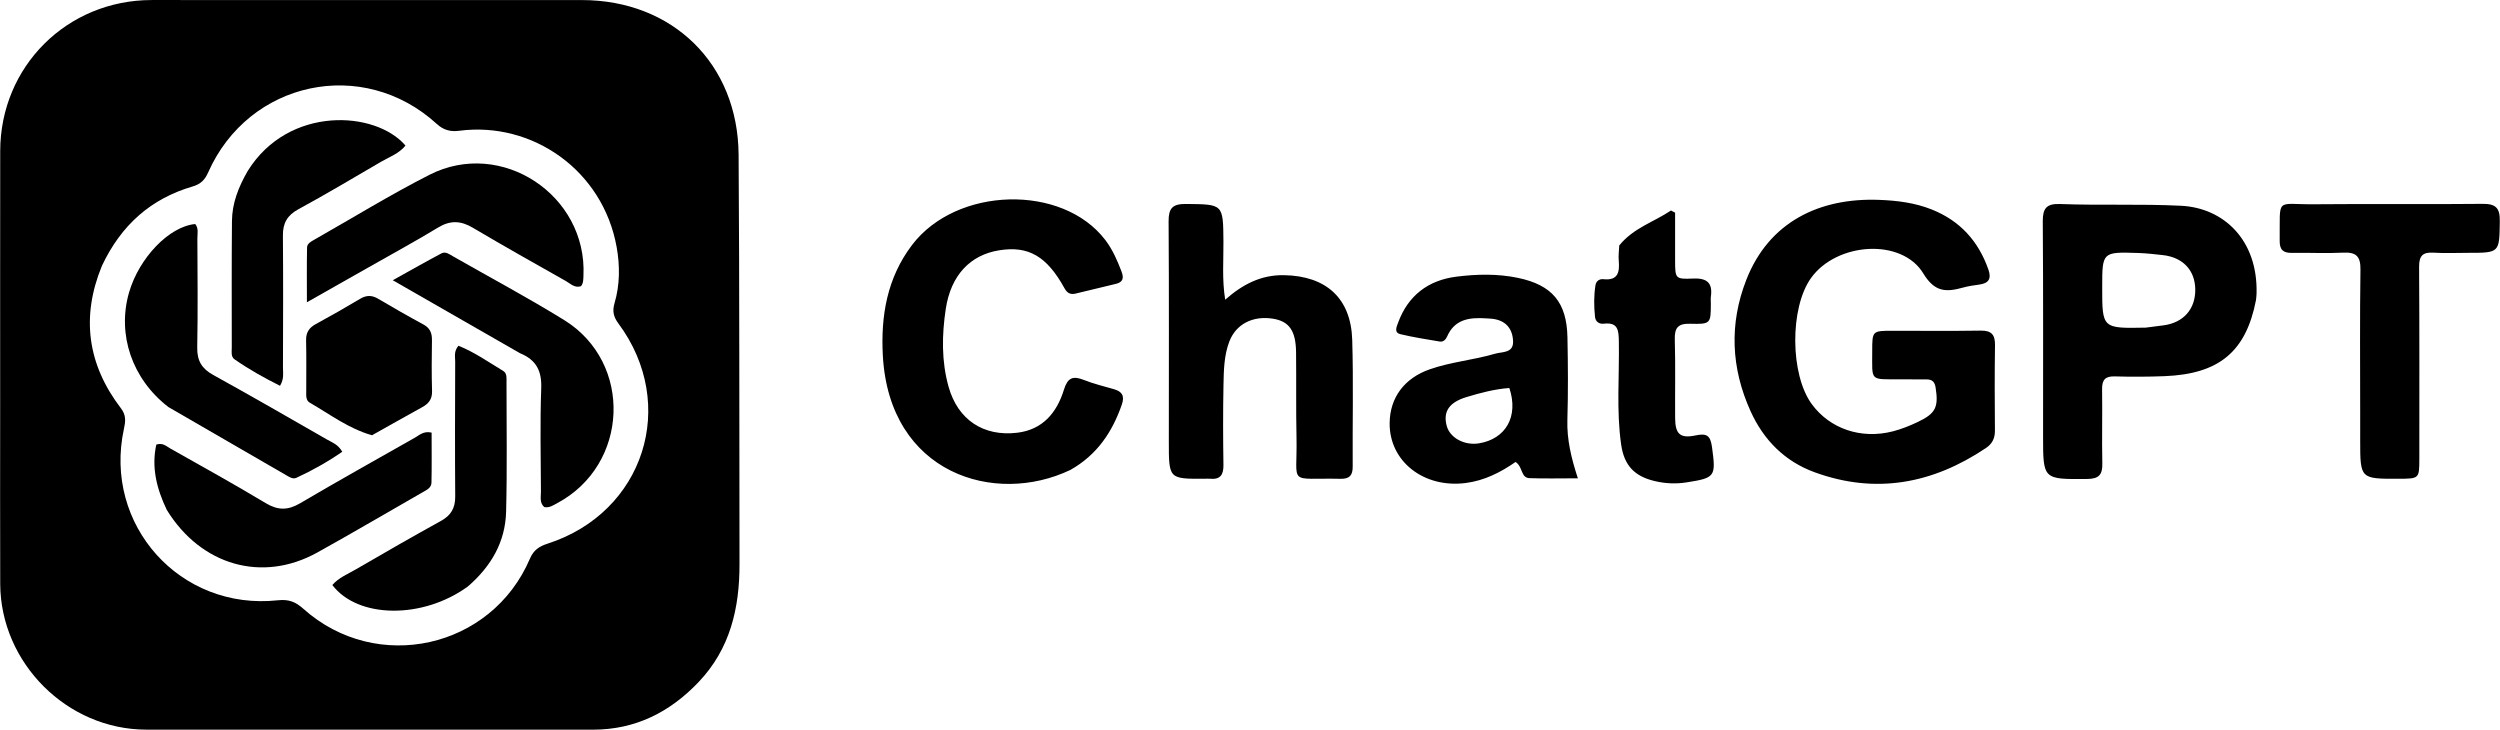
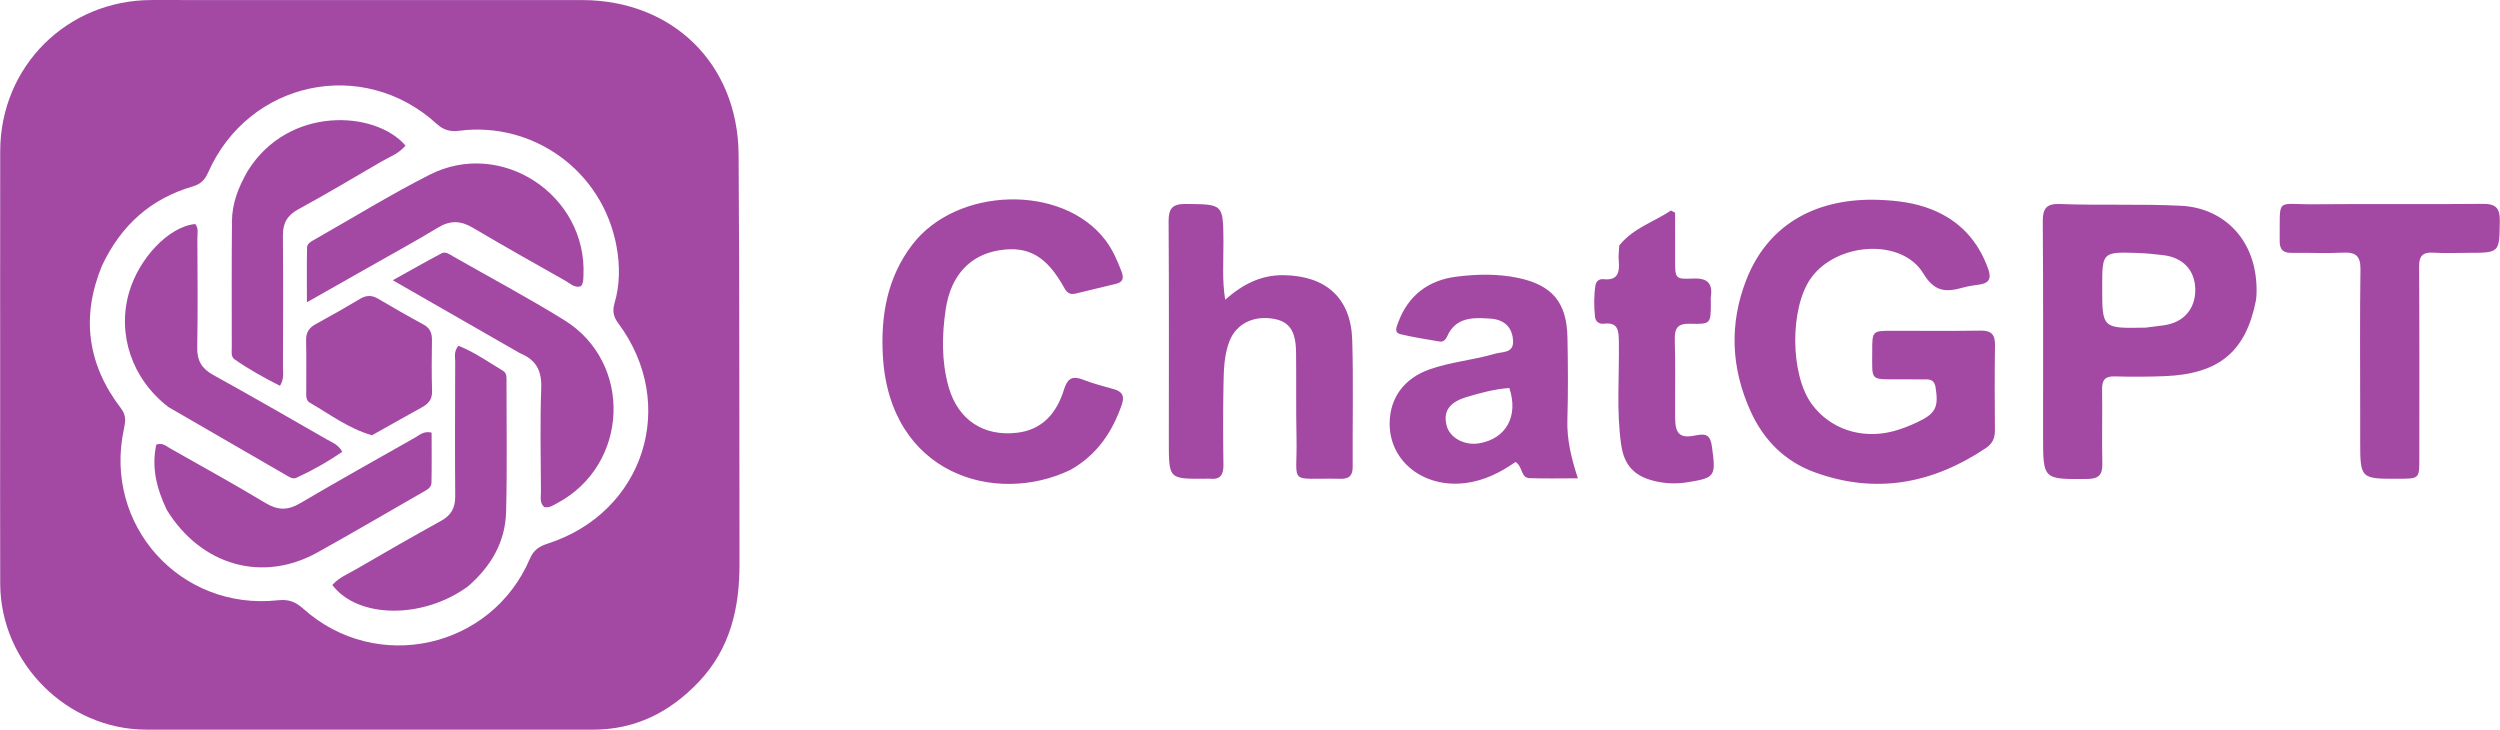
<svg xmlns="http://www.w3.org/2000/svg" height="-344" viewBox="56.632 381.702 906.876 264.715" width="2500">
-   <path d="m56.692 529c.002-31.163-.027-61.826.016-92.489.044-30.7 24.229-54.79 54.984-54.797 51.994-.012 103.987.007 155.981.01 32.903.002 56.654 23.087 56.888 56.08.352 49.488.21 98.98.327 148.47.037 15.998-3.376 30.764-14.775 42.775-10.442 11.003-22.98 17.351-38.432 17.344-53.993-.026-107.987.024-161.98-.013-28.704-.02-52.881-24.156-52.989-52.888-.08-21.33-.018-42.661-.02-64.492m36.914-50.872c-7.633 18.562-5.244 35.834 6.913 51.7 1.914 2.498 1.663 4.727 1.072 7.443-7.58 34.81 20.365 66.036 55.857 62.182 3.99-.433 6.435.593 9.239 3.098 26.543 23.72 68.247 14.479 82.183-18.214 1.349-3.165 3.428-4.465 6.471-5.449 34.93-11.295 47.479-50.421 25.601-79.873-1.785-2.404-2.227-4.494-1.388-7.337 1.97-6.67 1.973-13.618.775-20.32-4.99-27.924-30.653-45.673-57.108-42.222-3.144.41-5.646-.188-8.159-2.485-26.77-24.472-68.24-15.636-82.938 17.639-1.18 2.672-2.706 4.202-5.573 5.04-15.09 4.416-25.921 13.898-32.945 28.798zm652.414 41.178c-11.306-.059-10.228.905-10.24-10.12-.008-7.474.017-7.487 7.324-7.493 10.66-.01 21.322.113 31.98-.059 3.921-.063 5.296 1.434 5.236 5.283-.16 10.325-.111 20.654-.029 30.98.022 2.771-.948 4.776-3.231 6.308-19.31 12.963-39.98 16.902-62.17 8.811-10.82-3.944-18.488-11.665-23.245-22.166-7.08-15.63-7.772-31.636-1.565-47.573 8.2-21.054 26.514-29.89 48.19-29.075 6.477.244 12.924 1.029 19.066 3.475 10.255 4.083 16.931 11.428 20.573 21.76 1.19 3.375.15 5.03-3.301 5.496-1.976.266-3.969.56-5.886 1.088-6.038 1.665-10.219 1.792-14.42-5.142-7.815-12.896-31.443-11.323-40.746 1.716-7.729 10.833-7.562 35.022.315 45.725 6.587 8.95 17.891 12.815 29.429 9.843 3.039-.783 6.013-1.978 8.86-3.317 6.677-3.138 7.732-5.448 6.61-12.6-.324-2.063-1.287-2.918-3.265-2.914-2.998.006-5.996-.016-9.484-.026zm128.98-28.776c-3.633 18.776-13.405 26.854-33.224 27.628-5.988.234-11.995.253-17.986.082-3.508-.1-4.679 1.258-4.624 4.68.142 8.991-.108 17.99.083 26.981.087 4.075-1.326 5.508-5.482 5.545-16.006.144-16.003.267-16.007-15.48-.006-25.985.084-51.97-.11-77.954-.035-4.757 1.392-6.488 6.243-6.303 14.633.556 29.272-.096 43.933.635 15.351.765 27.841 12.29 27.376 31.755-.016.666-.082 1.33-.202 2.431m-40.01 10.02c2.14-.275 4.28-.547 6.42-.825 7.29-.945 11.669-5.92 11.555-13.121-.109-6.904-4.512-11.562-11.768-12.364-2.969-.329-5.946-.67-8.928-.767-13.055-.429-13.056-.397-13.06 12.473-.004 14.916-.004 14.916 15.782 14.604zm-390.035 51.599c-27.45 13.149-65.733 1.388-68.072-41.446-.789-14.434 1.537-28.23 10.626-40.172 16.126-21.186 54.494-22.186 70.061-1.781 2.654 3.478 4.372 7.437 5.916 11.505.907 2.393.472 3.82-2.122 4.432-4.86 1.146-9.706 2.348-14.561 3.512-1.854.444-3.038-.143-4.027-1.937-6.428-11.65-13.093-15.465-23.686-13.766-10.474 1.68-17.526 9-19.38 21.263-1.423 9.404-1.592 18.963 1.024 28.26 3.358 11.935 12.634 18.139 24.929 16.655 9.274-1.12 14.365-7.342 16.921-15.64 1.336-4.338 3.242-5.074 7.18-3.518 3.55 1.402 7.298 2.312 10.978 3.373 2.996.864 3.907 2.478 2.828 5.587-3.447 9.933-8.943 18.191-18.615 23.673zm35.668-10.159c.002-26.992.1-53.486-.08-79.979-.032-4.755 1.414-6.366 6.25-6.32 13.601.13 13.53-.057 13.642 13.643.056 6.794-.557 13.622.633 21.087 6.351-5.594 13.023-9.043 21.347-8.9 15.206.262 24.276 8.282 24.736 23.467.464 15.315.072 30.656.17 45.985.021 3.203-1.189 4.483-4.404 4.414-19.526-.419-15.604 2.852-15.977-14.923-.217-10.327-.04-20.661-.16-30.991-.091-7.818-2.518-11.216-8.355-12.158-7.29-1.177-13.444 1.921-15.87 8.311-1.917 5.05-2 10.458-2.104 15.764-.19 9.66-.16 19.33-.015 28.991.053 3.6-1.186 5.356-4.906 4.985-.66-.066-1.332-.002-1.998.001-12.898.07-12.898.07-12.909-13.376zm115.109-44.8c-6.272-.439-11.478.432-14.163 6.59-.496 1.138-1.386 2.035-2.703 1.813-4.754-.802-9.532-1.54-14.215-2.661-2.414-.578-1.422-2.632-.868-4.144 3.621-9.889 10.926-15.432 21.146-16.724 7.417-.938 14.965-1.11 22.381.446 12.355 2.592 17.66 8.864 17.914 21.529.2 9.991.268 19.996-.026 29.983-.21 7.084 1.389 13.785 3.806 21.187-6.343 0-11.948.15-17.54-.057-3.24-.12-2.352-4.122-5.065-5.877-5.3 3.703-11.247 6.78-18.158 7.65-15.18 1.91-27.682-7.89-27.515-21.796.11-9.216 5.334-16.218 14.493-19.44 7.73-2.72 15.956-3.371 23.773-5.682 2.58-.762 6.707-.11 6.508-4.59-.2-4.514-2.644-7.427-7.342-8.053-.66-.088-1.328-.105-2.426-.173m8.416 25.258c-5.33.387-10.473 1.756-15.544 3.29-6.387 1.933-8.57 5.354-7.16 10.507 1.18 4.308 6.464 7.146 11.691 6.278 9.675-1.605 14.461-9.67 11.013-20.075zm308.645 9.551c-.001-17.829-.16-35.16.096-52.484.073-4.923-1.639-6.41-6.352-6.163-6.148.321-12.327-.03-18.49.085-3.162.06-4.499-1.128-4.46-4.374.195-16.162-1.725-13.125 12.572-13.265 20.326-.199 40.657.074 60.982-.148 4.791-.052 6.367 1.433 6.295 6.252-.171 11.51.04 11.513-11.599 11.517-4.165.002-8.344.203-12.492-.063-3.935-.251-5.206 1.219-5.181 5.149.146 23.16.083 46.32.08 69.48-.002 7.358-.016 7.358-7.465 7.385-13.977.05-13.977.05-13.985-13.873zm-268.779-61.252c5.175-6.405 12.59-8.514 18.77-12.693l1.49.799c0 5.74-.008 11.48.002 17.221.012 6.668.033 6.957 6.465 6.669 5.005-.225 7.218 1.471 6.517 6.544-.112.818-.014 1.663-.017 2.496-.025 7.295-.032 7.564-7.495 7.359-4.52-.125-5.705 1.544-5.582 5.813.272 9.484.045 18.982.125 28.473.047 5.686 1.798 7.393 7.337 6.235 4.03-.843 5.451-.118 6.034 4.206 1.442 10.687 1.277 11.181-9.267 12.823-3.856.6-7.637.425-11.399-.453-7.453-1.738-11.194-5.66-12.285-13.251-1.785-12.426-.618-24.942-.838-37.415-.07-3.96-.227-7.066-5.443-6.454-1.65.193-3.01-.673-3.201-2.46-.41-3.814-.435-7.646.151-11.448.238-1.54 1.432-2.39 2.87-2.235 5.47.59 5.928-2.684 5.58-6.824-.139-1.648.065-3.325.186-5.405z" />
-   <path d="m245.218 509.808c-15.135-8.685-29.953-17.184-46.113-26.452 6.742-3.74 12.165-6.834 17.681-9.75 1.475-.78 2.876.338 4.176 1.08 13.457 7.68 27.148 14.98 40.32 23.12 25.06 15.487 23.505 52.57-2.541 66.43-1.434.763-2.837 1.784-4.692 1.4-1.756-1.571-1.185-3.696-1.193-5.608-.053-12.5-.352-25.01.107-37.494.229-6.212-1.728-10.264-7.745-12.726zm-128.085 56.862c-3.736-7.812-5.599-15.525-3.8-23.69 2.342-.773 3.61.582 4.99 1.362 11.595 6.56 23.268 12.994 34.68 19.86 4.433 2.667 8.064 2.664 12.471.073 13.78-8.102 27.733-15.913 41.643-23.793 1.67-.946 3.174-2.519 6.083-1.853 0 5.986.083 12.084-.049 18.177-.04 1.868-1.785 2.654-3.245 3.49-12.716 7.278-25.349 14.707-38.156 21.821-19.901 11.054-42.145 4.788-54.617-15.446z" />
-   <path d="m117.717 529.358c-13.198-10.171-18.667-26.341-14.275-41.551 3.646-12.626 14.622-23.998 24.016-24.838 1.291 1.587.763 3.495.77 5.261.053 13.164.202 26.332-.05 39.491-.093 4.79 1.623 7.69 5.78 9.986 13.851 7.65 27.562 15.557 41.287 23.433 1.824 1.046 3.995 1.722 5.547 4.432-5.261 3.649-10.826 6.757-16.63 9.448-1.315.61-2.609-.302-3.75-.96a13870.218 13870.218 0 0 1 -42.695-24.702zm72.803-50.784a58896.5 58896.5 0 0 1 -22.557 12.779c0-7.475-.073-13.685.056-19.891.03-1.408 1.452-2.147 2.625-2.812 13.91-7.89 27.554-16.302 41.791-23.548 26.078-13.273 57.24 7.383 55.845 36.599-.062 1.313.021 2.664-.89 3.822-2.293.758-3.803-.92-5.44-1.844-11.319-6.386-22.644-12.764-33.828-19.379-4.35-2.573-8.163-2.735-12.567-.06-8.11 4.928-16.465 9.455-25.035 14.334zm35.846 115.859c-16.363 11.937-39.942 11.684-49.18-.522 2.317-2.674 5.63-3.979 8.58-5.7 10.215-5.96 20.483-11.834 30.835-17.552 3.635-2.008 5.192-4.683 5.16-8.84-.123-16.33-.06-32.66-.008-48.99.006-1.749-.563-3.658 1.184-5.707 5.742 2.282 10.879 5.914 16.22 9.127 1.457.876 1.21 2.636 1.209 4.127-.008 15.663.262 31.333-.145 46.986-.284 10.874-5.38 19.75-13.855 27.071z" />
-   <path d="m146.524 443.67c14.8-23.755 46.36-21.857 57.2-9.16-2.357 2.921-5.88 4.134-8.975 5.937-9.918 5.778-19.777 11.67-29.86 17.148-4.062 2.207-5.672 5.044-5.633 9.55.136 15.976.067 31.953.022 47.93-.006 1.947.48 3.992-1.07 6.573-5.68-2.855-11.26-5.933-16.504-9.609-1.373-.962-.998-2.737-.998-4.208-.006-15.31-.067-30.622.068-45.932.056-6.466 2.349-12.362 5.75-18.23z" />
-   <path d="m191.565 539.596c-8.515-2.437-15.28-7.635-22.575-11.831-1.463-.842-1.265-2.609-1.269-4.102-.014-6.155.096-12.312-.052-18.463-.07-2.874 1.065-4.61 3.542-5.951a450.21 450.21 0 0 0 16.035-9.14c2.255-1.344 4.233-1.398 6.502-.06 5.442 3.21 10.924 6.357 16.482 9.361 2.397 1.296 3.133 3.114 3.093 5.688-.095 6.153-.15 12.312.035 18.461.088 2.946-1.214 4.563-3.632 5.882-5.982 3.264-11.884 6.676-18.16 10.155z" />
+   <path fill="#A349A4" d="m56.692 529c.002-31.163-.027-61.826.016-92.489.044-30.7 24.229-54.79 54.984-54.797 51.994-.012 103.987.007 155.981.01 32.903.002 56.654 23.087 56.888 56.08.352 49.488.21 98.98.327 148.47.037 15.998-3.376 30.764-14.775 42.775-10.442 11.003-22.98 17.351-38.432 17.344-53.993-.026-107.987.024-161.98-.013-28.704-.02-52.881-24.156-52.989-52.888-.08-21.33-.018-42.661-.02-64.492m36.914-50.872c-7.633 18.562-5.244 35.834 6.913 51.7 1.914 2.498 1.663 4.727 1.072 7.443-7.58 34.81 20.365 66.036 55.857 62.182 3.99-.433 6.435.593 9.239 3.098 26.543 23.72 68.247 14.479 82.183-18.214 1.349-3.165 3.428-4.465 6.471-5.449 34.93-11.295 47.479-50.421 25.601-79.873-1.785-2.404-2.227-4.494-1.388-7.337 1.97-6.67 1.973-13.618.775-20.32-4.99-27.924-30.653-45.673-57.108-42.222-3.144.41-5.646-.188-8.159-2.485-26.77-24.472-68.24-15.636-82.938 17.639-1.18 2.672-2.706 4.202-5.573 5.04-15.09 4.416-25.921 13.898-32.945 28.798zm652.414 41.178c-11.306-.059-10.228.905-10.24-10.12-.008-7.474.017-7.487 7.324-7.493 10.66-.01 21.322.113 31.98-.059 3.921-.063 5.296 1.434 5.236 5.283-.16 10.325-.111 20.654-.029 30.98.022 2.771-.948 4.776-3.231 6.308-19.31 12.963-39.98 16.902-62.17 8.811-10.82-3.944-18.488-11.665-23.245-22.166-7.08-15.63-7.772-31.636-1.565-47.573 8.2-21.054 26.514-29.89 48.19-29.075 6.477.244 12.924 1.029 19.066 3.475 10.255 4.083 16.931 11.428 20.573 21.76 1.19 3.375.15 5.03-3.301 5.496-1.976.266-3.969.56-5.886 1.088-6.038 1.665-10.219 1.792-14.42-5.142-7.815-12.896-31.443-11.323-40.746 1.716-7.729 10.833-7.562 35.022.315 45.725 6.587 8.95 17.891 12.815 29.429 9.843 3.039-.783 6.013-1.978 8.86-3.317 6.677-3.138 7.732-5.448 6.61-12.6-.324-2.063-1.287-2.918-3.265-2.914-2.998.006-5.996-.016-9.484-.026zm128.98-28.776c-3.633 18.776-13.405 26.854-33.224 27.628-5.988.234-11.995.253-17.986.082-3.508-.1-4.679 1.258-4.624 4.68.142 8.991-.108 17.99.083 26.981.087 4.075-1.326 5.508-5.482 5.545-16.006.144-16.003.267-16.007-15.48-.006-25.985.084-51.97-.11-77.954-.035-4.757 1.392-6.488 6.243-6.303 14.633.556 29.272-.096 43.933.635 15.351.765 27.841 12.29 27.376 31.755-.016.666-.082 1.33-.202 2.431m-40.01 10.02c2.14-.275 4.28-.547 6.42-.825 7.29-.945 11.669-5.92 11.555-13.121-.109-6.904-4.512-11.562-11.768-12.364-2.969-.329-5.946-.67-8.928-.767-13.055-.429-13.056-.397-13.06 12.473-.004 14.916-.004 14.916 15.782 14.604zm-390.035 51.599c-27.45 13.149-65.733 1.388-68.072-41.446-.789-14.434 1.537-28.23 10.626-40.172 16.126-21.186 54.494-22.186 70.061-1.781 2.654 3.478 4.372 7.437 5.916 11.505.907 2.393.472 3.82-2.122 4.432-4.86 1.146-9.706 2.348-14.561 3.512-1.854.444-3.038-.143-4.027-1.937-6.428-11.65-13.093-15.465-23.686-13.766-10.474 1.68-17.526 9-19.38 21.263-1.423 9.404-1.592 18.963 1.024 28.26 3.358 11.935 12.634 18.139 24.929 16.655 9.274-1.12 14.365-7.342 16.921-15.64 1.336-4.338 3.242-5.074 7.18-3.518 3.55 1.402 7.298 2.312 10.978 3.373 2.996.864 3.907 2.478 2.828 5.587-3.447 9.933-8.943 18.191-18.615 23.673zm35.668-10.159c.002-26.992.1-53.486-.08-79.979-.032-4.755 1.414-6.366 6.25-6.32 13.601.13 13.53-.057 13.642 13.643.056 6.794-.557 13.622.633 21.087 6.351-5.594 13.023-9.043 21.347-8.9 15.206.262 24.276 8.282 24.736 23.467.464 15.315.072 30.656.17 45.985.021 3.203-1.189 4.483-4.404 4.414-19.526-.419-15.604 2.852-15.977-14.923-.217-10.327-.04-20.661-.16-30.991-.091-7.818-2.518-11.216-8.355-12.158-7.29-1.177-13.444 1.921-15.87 8.311-1.917 5.05-2 10.458-2.104 15.764-.19 9.66-.16 19.33-.015 28.991.053 3.6-1.186 5.356-4.906 4.985-.66-.066-1.332-.002-1.998.001-12.898.07-12.898.07-12.909-13.376zm115.109-44.8c-6.272-.439-11.478.432-14.163 6.59-.496 1.138-1.386 2.035-2.703 1.813-4.754-.802-9.532-1.54-14.215-2.661-2.414-.578-1.422-2.632-.868-4.144 3.621-9.889 10.926-15.432 21.146-16.724 7.417-.938 14.965-1.11 22.381.446 12.355 2.592 17.66 8.864 17.914 21.529.2 9.991.268 19.996-.026 29.983-.21 7.084 1.389 13.785 3.806 21.187-6.343 0-11.948.15-17.54-.057-3.24-.12-2.352-4.122-5.065-5.877-5.3 3.703-11.247 6.78-18.158 7.65-15.18 1.91-27.682-7.89-27.515-21.796.11-9.216 5.334-16.218 14.493-19.44 7.73-2.72 15.956-3.371 23.773-5.682 2.58-.762 6.707-.11 6.508-4.59-.2-4.514-2.644-7.427-7.342-8.053-.66-.088-1.328-.105-2.426-.173m8.416 25.258c-5.33.387-10.473 1.756-15.544 3.29-6.387 1.933-8.57 5.354-7.16 10.507 1.18 4.308 6.464 7.146 11.691 6.278 9.675-1.605 14.461-9.67 11.013-20.075zm308.645 9.551c-.001-17.829-.16-35.16.096-52.484.073-4.923-1.639-6.41-6.352-6.163-6.148.321-12.327-.03-18.49.085-3.162.06-4.499-1.128-4.46-4.374.195-16.162-1.725-13.125 12.572-13.265 20.326-.199 40.657.074 60.982-.148 4.791-.052 6.367 1.433 6.295 6.252-.171 11.51.04 11.513-11.599 11.517-4.165.002-8.344.203-12.492-.063-3.935-.251-5.206 1.219-5.181 5.149.146 23.16.083 46.32.08 69.48-.002 7.358-.016 7.358-7.465 7.385-13.977.05-13.977.05-13.985-13.873zm-268.779-61.252c5.175-6.405 12.59-8.514 18.77-12.693l1.49.799c0 5.74-.008 11.48.002 17.221.012 6.668.033 6.957 6.465 6.669 5.005-.225 7.218 1.471 6.517 6.544-.112.818-.014 1.663-.017 2.496-.025 7.295-.032 7.564-7.495 7.359-4.52-.125-5.705 1.544-5.582 5.813.272 9.484.045 18.982.125 28.473.047 5.686 1.798 7.393 7.337 6.235 4.03-.843 5.451-.118 6.034 4.206 1.442 10.687 1.277 11.181-9.267 12.823-3.856.6-7.637.425-11.399-.453-7.453-1.738-11.194-5.66-12.285-13.251-1.785-12.426-.618-24.942-.838-37.415-.07-3.96-.227-7.066-5.443-6.454-1.65.193-3.01-.673-3.201-2.46-.41-3.814-.435-7.646.151-11.448.238-1.54 1.432-2.39 2.87-2.235 5.47.59 5.928-2.684 5.58-6.824-.139-1.648.065-3.325.186-5.405z" />
+   <path fill="#A349A4" d="m245.218 509.808c-15.135-8.685-29.953-17.184-46.113-26.452 6.742-3.74 12.165-6.834 17.681-9.75 1.475-.78 2.876.338 4.176 1.08 13.457 7.68 27.148 14.98 40.32 23.12 25.06 15.487 23.505 52.57-2.541 66.43-1.434.763-2.837 1.784-4.692 1.4-1.756-1.571-1.185-3.696-1.193-5.608-.053-12.5-.352-25.01.107-37.494.229-6.212-1.728-10.264-7.745-12.726zm-128.085 56.862c-3.736-7.812-5.599-15.525-3.8-23.69 2.342-.773 3.61.582 4.99 1.362 11.595 6.56 23.268 12.994 34.68 19.86 4.433 2.667 8.064 2.664 12.471.073 13.78-8.102 27.733-15.913 41.643-23.793 1.67-.946 3.174-2.519 6.083-1.853 0 5.986.083 12.084-.049 18.177-.04 1.868-1.785 2.654-3.245 3.49-12.716 7.278-25.349 14.707-38.156 21.821-19.901 11.054-42.145 4.788-54.617-15.446z" />
+   <path fill="#A349A4" d="m117.717 529.358c-13.198-10.171-18.667-26.341-14.275-41.551 3.646-12.626 14.622-23.998 24.016-24.838 1.291 1.587.763 3.495.77 5.261.053 13.164.202 26.332-.05 39.491-.093 4.79 1.623 7.69 5.78 9.986 13.851 7.65 27.562 15.557 41.287 23.433 1.824 1.046 3.995 1.722 5.547 4.432-5.261 3.649-10.826 6.757-16.63 9.448-1.315.61-2.609-.302-3.75-.96a13870.218 13870.218 0 0 1 -42.695-24.702zm72.803-50.784a58896.5 58896.5 0 0 1 -22.557 12.779c0-7.475-.073-13.685.056-19.891.03-1.408 1.452-2.147 2.625-2.812 13.91-7.89 27.554-16.302 41.791-23.548 26.078-13.273 57.24 7.383 55.845 36.599-.062 1.313.021 2.664-.89 3.822-2.293.758-3.803-.92-5.44-1.844-11.319-6.386-22.644-12.764-33.828-19.379-4.35-2.573-8.163-2.735-12.567-.06-8.11 4.928-16.465 9.455-25.035 14.334zm35.846 115.859c-16.363 11.937-39.942 11.684-49.18-.522 2.317-2.674 5.63-3.979 8.58-5.7 10.215-5.96 20.483-11.834 30.835-17.552 3.635-2.008 5.192-4.683 5.16-8.84-.123-16.33-.06-32.66-.008-48.99.006-1.749-.563-3.658 1.184-5.707 5.742 2.282 10.879 5.914 16.22 9.127 1.457.876 1.21 2.636 1.209 4.127-.008 15.663.262 31.333-.145 46.986-.284 10.874-5.38 19.75-13.855 27.071z" />
+   <path fill="#A349A4" d="m146.524 443.67c14.8-23.755 46.36-21.857 57.2-9.16-2.357 2.921-5.88 4.134-8.975 5.937-9.918 5.778-19.777 11.67-29.86 17.148-4.062 2.207-5.672 5.044-5.633 9.55.136 15.976.067 31.953.022 47.93-.006 1.947.48 3.992-1.07 6.573-5.68-2.855-11.26-5.933-16.504-9.609-1.373-.962-.998-2.737-.998-4.208-.006-15.31-.067-30.622.068-45.932.056-6.466 2.349-12.362 5.75-18.23z" />
+   <path fill="#A349A4" d="m191.565 539.596c-8.515-2.437-15.28-7.635-22.575-11.831-1.463-.842-1.265-2.609-1.269-4.102-.014-6.155.096-12.312-.052-18.463-.07-2.874 1.065-4.61 3.542-5.951a450.21 450.21 0 0 0 16.035-9.14c2.255-1.344 4.233-1.398 6.502-.06 5.442 3.21 10.924 6.357 16.482 9.361 2.397 1.296 3.133 3.114 3.093 5.688-.095 6.153-.15 12.312.035 18.461.088 2.946-1.214 4.563-3.632 5.882-5.982 3.264-11.884 6.676-18.16 10.155z" />
</svg>
